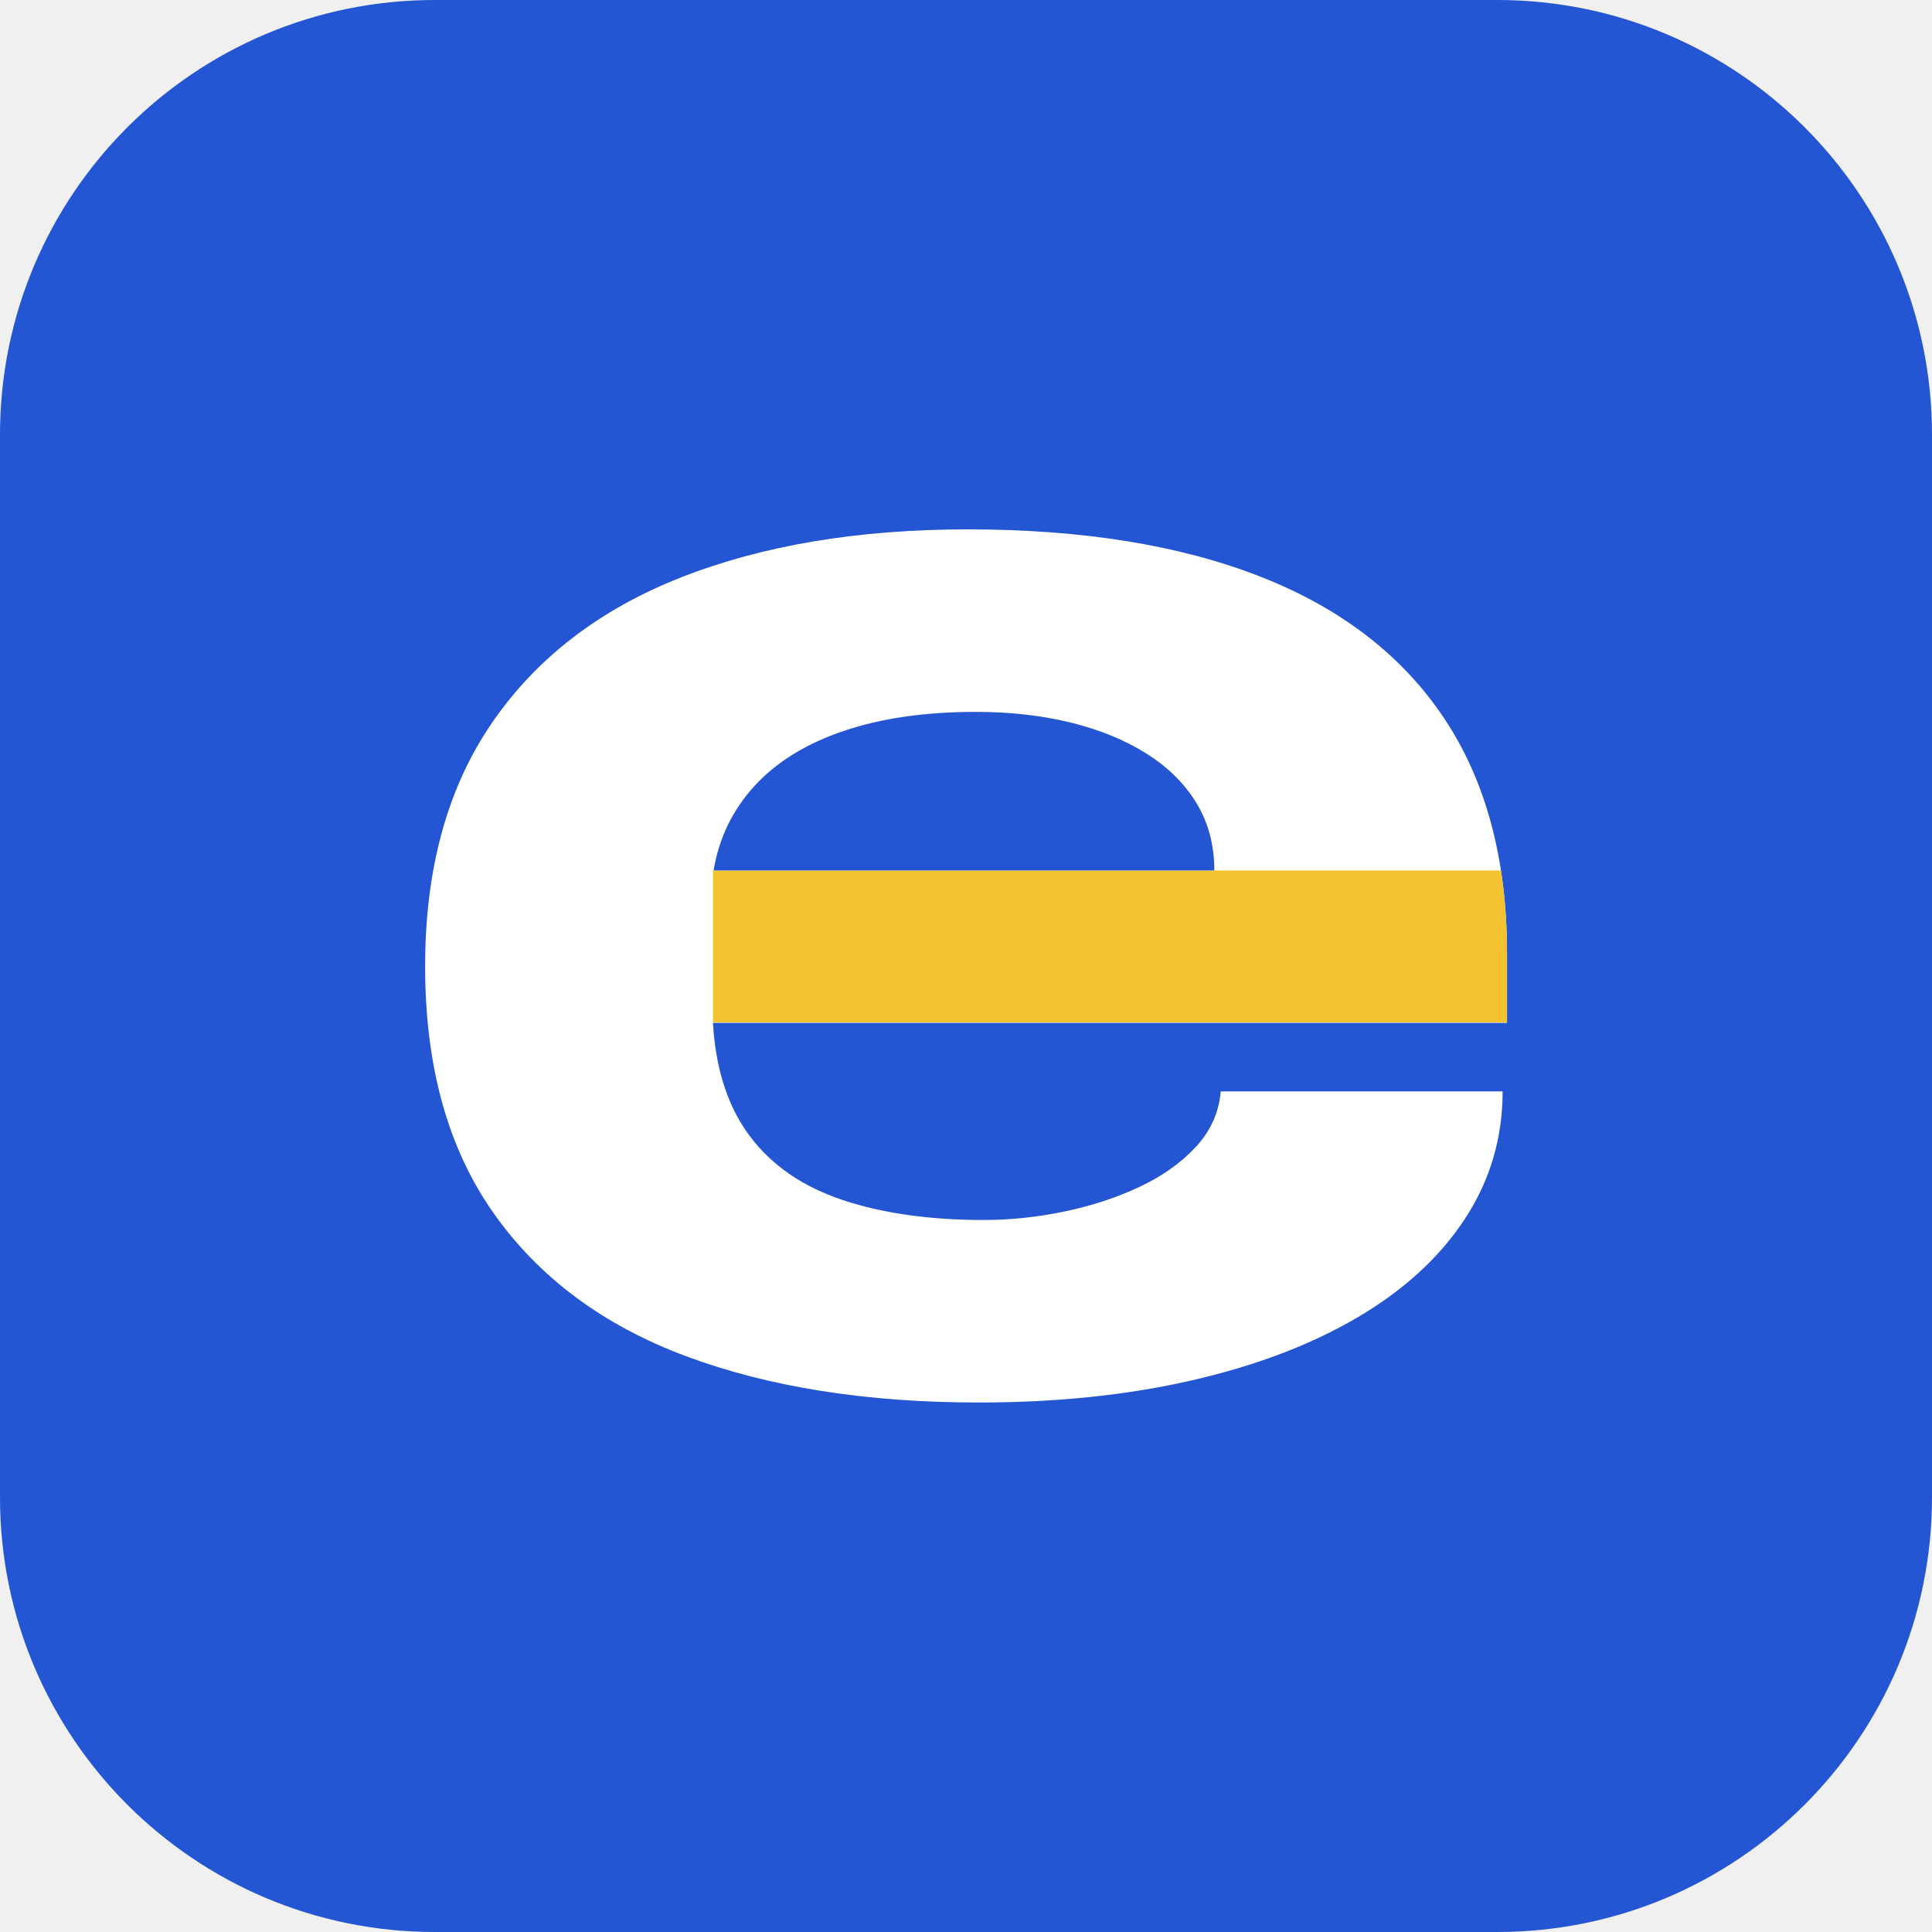
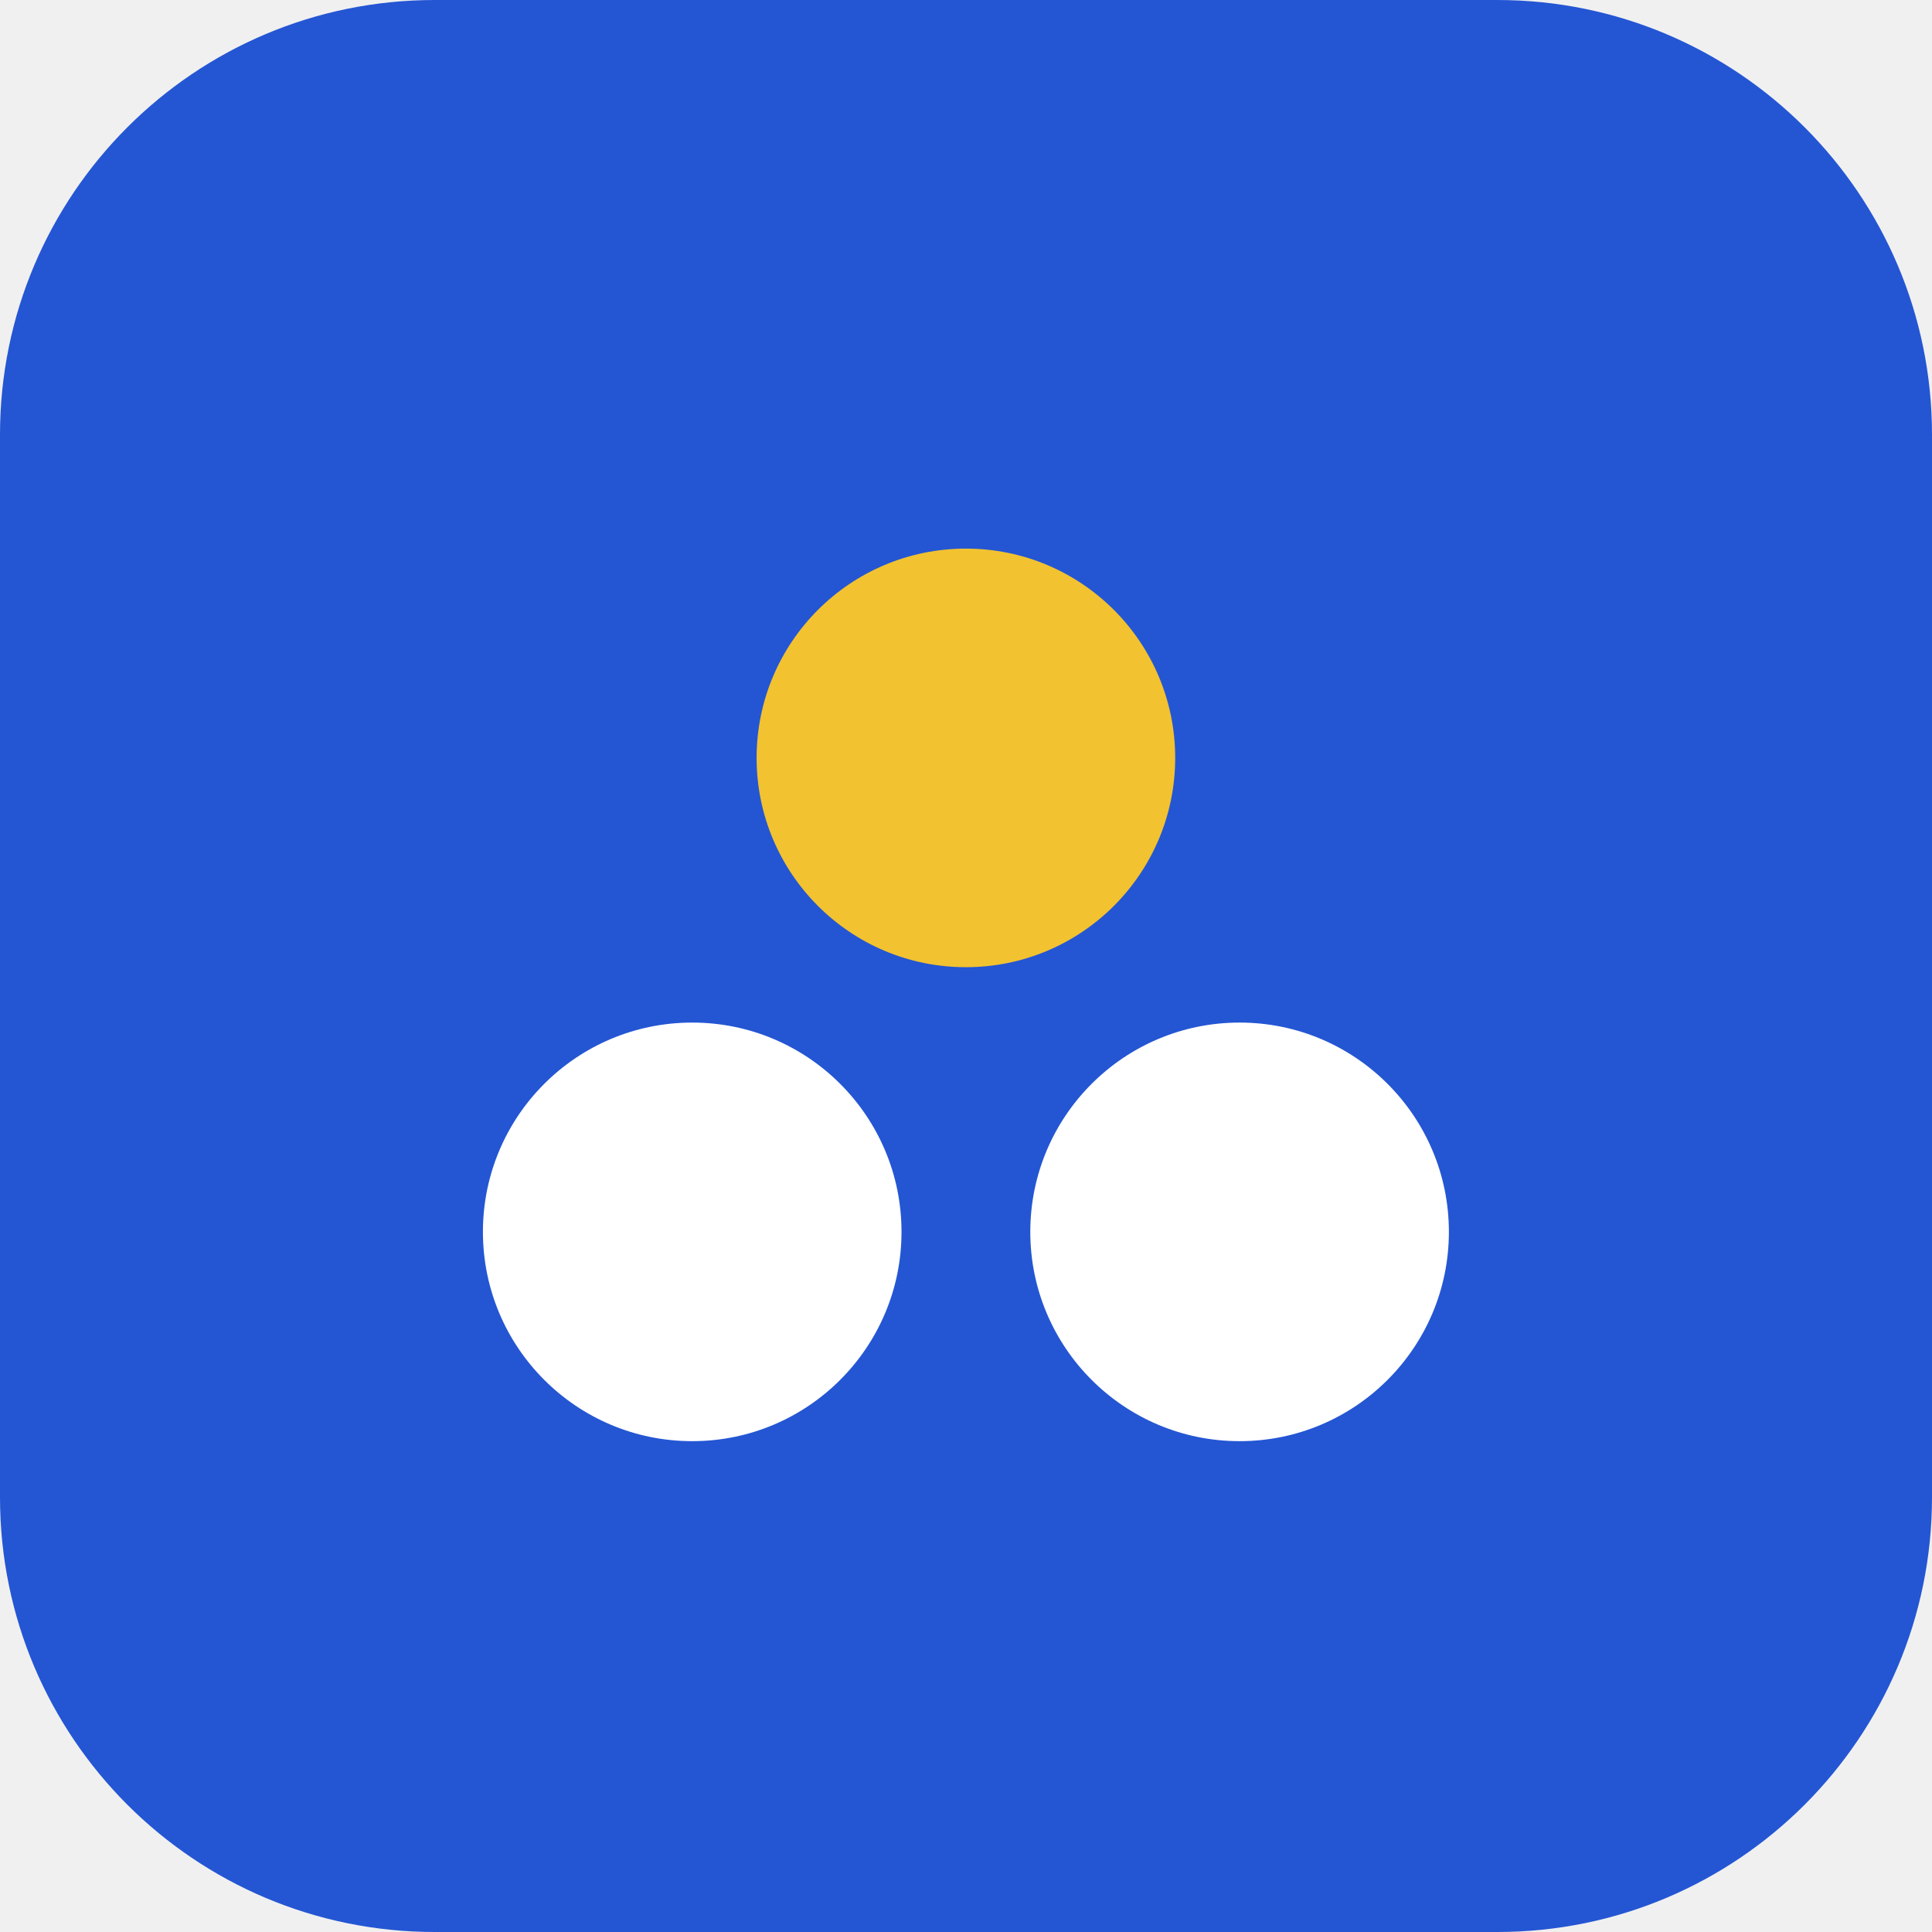
<svg xmlns="http://www.w3.org/2000/svg" viewBox="0 0 100 100" role="img" aria-label="Ergo">
  <rect width="100" height="100" rx="22.5" fill="#2456D3" />
-   <g transform="translate(18.38,71.61) scale(0.8196)">
-     <path d="M39.387 1.2Q28.733 1.2 20.887 -1.729Q13.041 -4.659 8.732 -10.779Q4.422 -16.9 4.422 -26.341Q4.422 -35.583 8.652 -41.733Q12.883 -47.883 20.596 -50.912Q28.309 -53.941 38.68 -53.941Q49.552 -53.941 57.177 -50.953Q64.802 -47.965 68.774 -42.012Q72.746 -36.059 72.746 -27.163V-22.776H22.598Q22.856 -18.372 24.938 -15.608Q27.019 -12.843 30.798 -11.585Q34.576 -10.326 39.704 -10.326Q42.235 -10.326 44.819 -10.867Q47.404 -11.409 49.562 -12.429Q51.72 -13.45 53.107 -14.955Q54.493 -16.461 54.67 -18.448H72.469Q72.469 -14.035 70.089 -10.402Q67.709 -6.77 63.316 -4.182Q58.924 -1.593 52.835 -0.197Q46.746 1.2 39.387 1.2ZM22.639 -32.389H54.263Q54.263 -34.793 53.14 -36.646Q52.017 -38.498 49.968 -39.786Q47.92 -41.074 45.171 -41.745Q42.422 -42.415 39.211 -42.415Q34.4 -42.415 30.842 -41.207Q27.285 -39.998 25.212 -37.725Q23.139 -35.452 22.639 -32.389Z" fill="#FFFFFF" />
-     <clipPath id="bar13">
-       <rect x="22.6" y="-32.4" width="51.1" height="9.6" />
-     </clipPath>
-     <path d="M39.387 1.2Q28.733 1.2 20.887 -1.729Q13.041 -4.659 8.732 -10.779Q4.422 -16.9 4.422 -26.341Q4.422 -35.583 8.652 -41.733Q12.883 -47.883 20.596 -50.912Q28.309 -53.941 38.68 -53.941Q49.552 -53.941 57.177 -50.953Q64.802 -47.965 68.774 -42.012Q72.746 -36.059 72.746 -27.163V-22.776H22.598Q22.856 -18.372 24.938 -15.608Q27.019 -12.843 30.798 -11.585Q34.576 -10.326 39.704 -10.326Q42.235 -10.326 44.819 -10.867Q47.404 -11.409 49.562 -12.429Q51.72 -13.45 53.107 -14.955Q54.493 -16.461 54.67 -18.448H72.469Q72.469 -14.035 70.089 -10.402Q67.709 -6.77 63.316 -4.182Q58.924 -1.593 52.835 -0.197Q46.746 1.2 39.387 1.2ZM22.639 -32.389H54.263Q54.263 -34.793 53.14 -36.646Q52.017 -38.498 49.968 -39.786Q47.92 -41.074 45.171 -41.745Q42.422 -42.415 39.211 -42.415Q34.4 -42.415 30.842 -41.207Q27.285 -39.998 25.212 -37.725Q23.139 -35.452 22.639 -32.389Z" fill="#F2C230" clip-path="url(#bar13)" />
+   <g transform="translate(8.33,9.83) scale(0.8333)">
+     <circle cx="33.00" cy="64.72" r="13.00" fill="#FFFFFF" />
+     <circle cx="67.00" cy="64.72" r="13.00" fill="#FFFFFF" />
+     <circle cx="50.00" cy="35.28" r="13.00" fill="#F2C230" />
  </g>
</svg>
